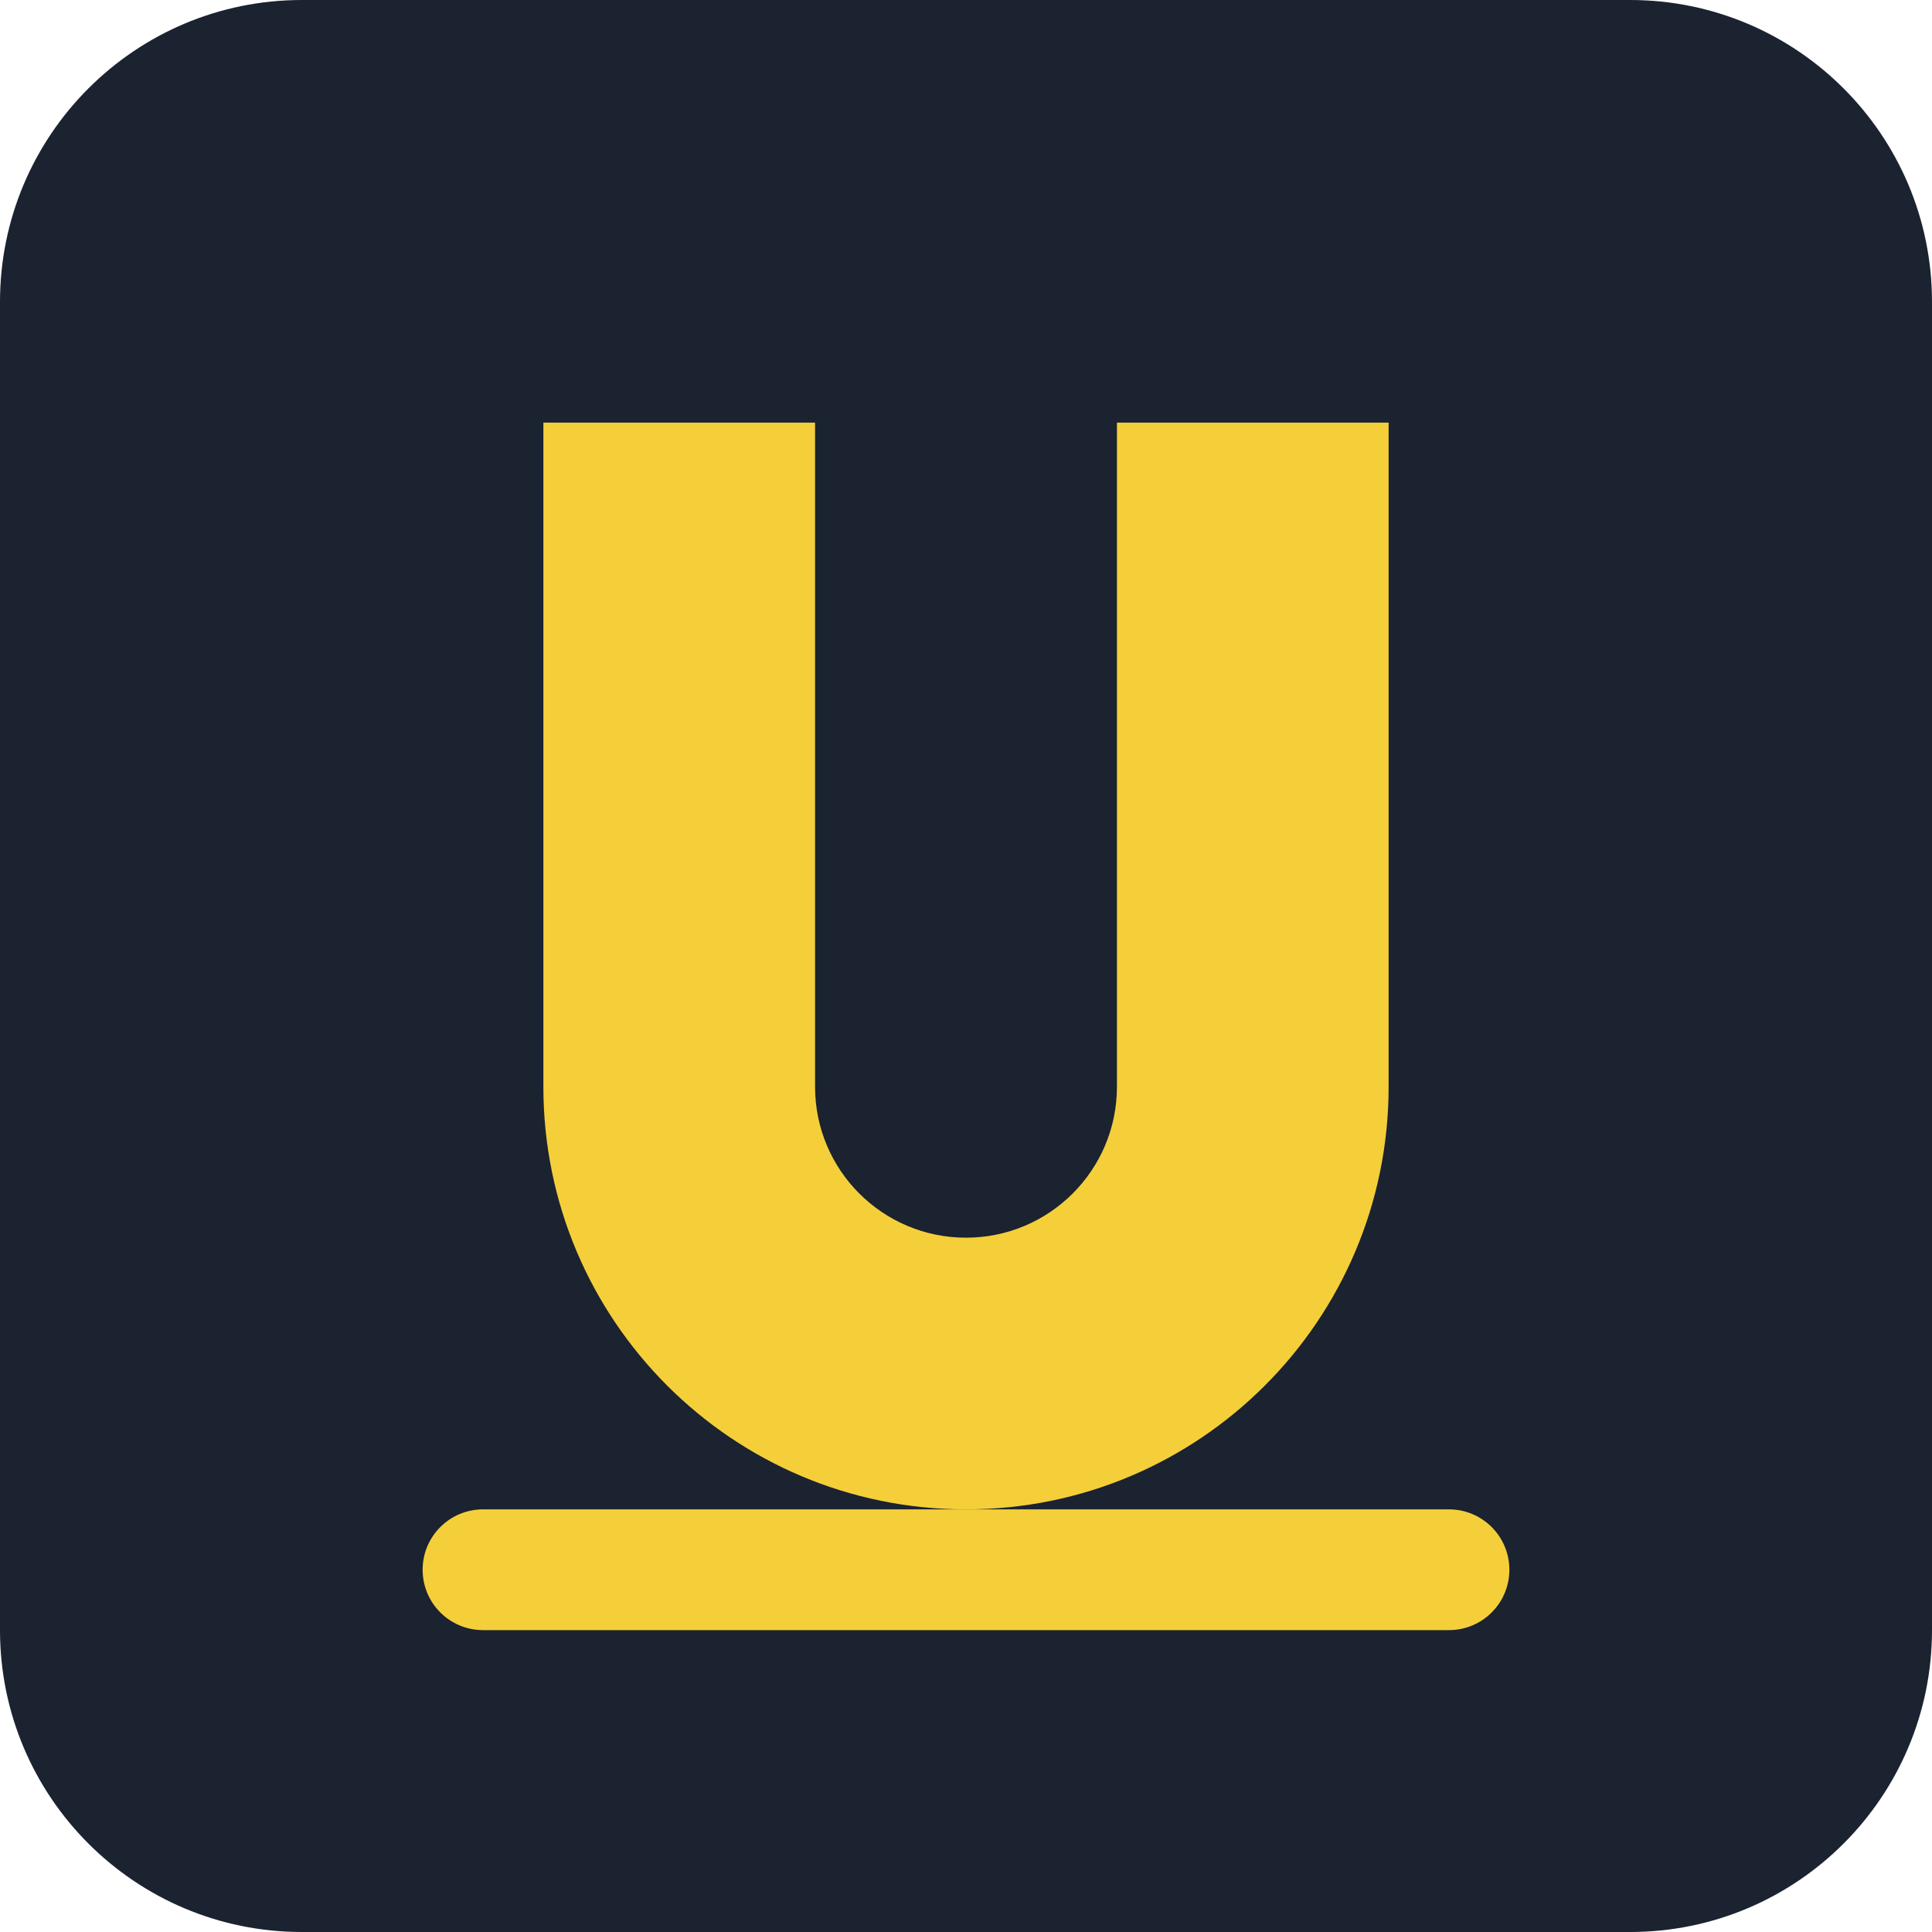
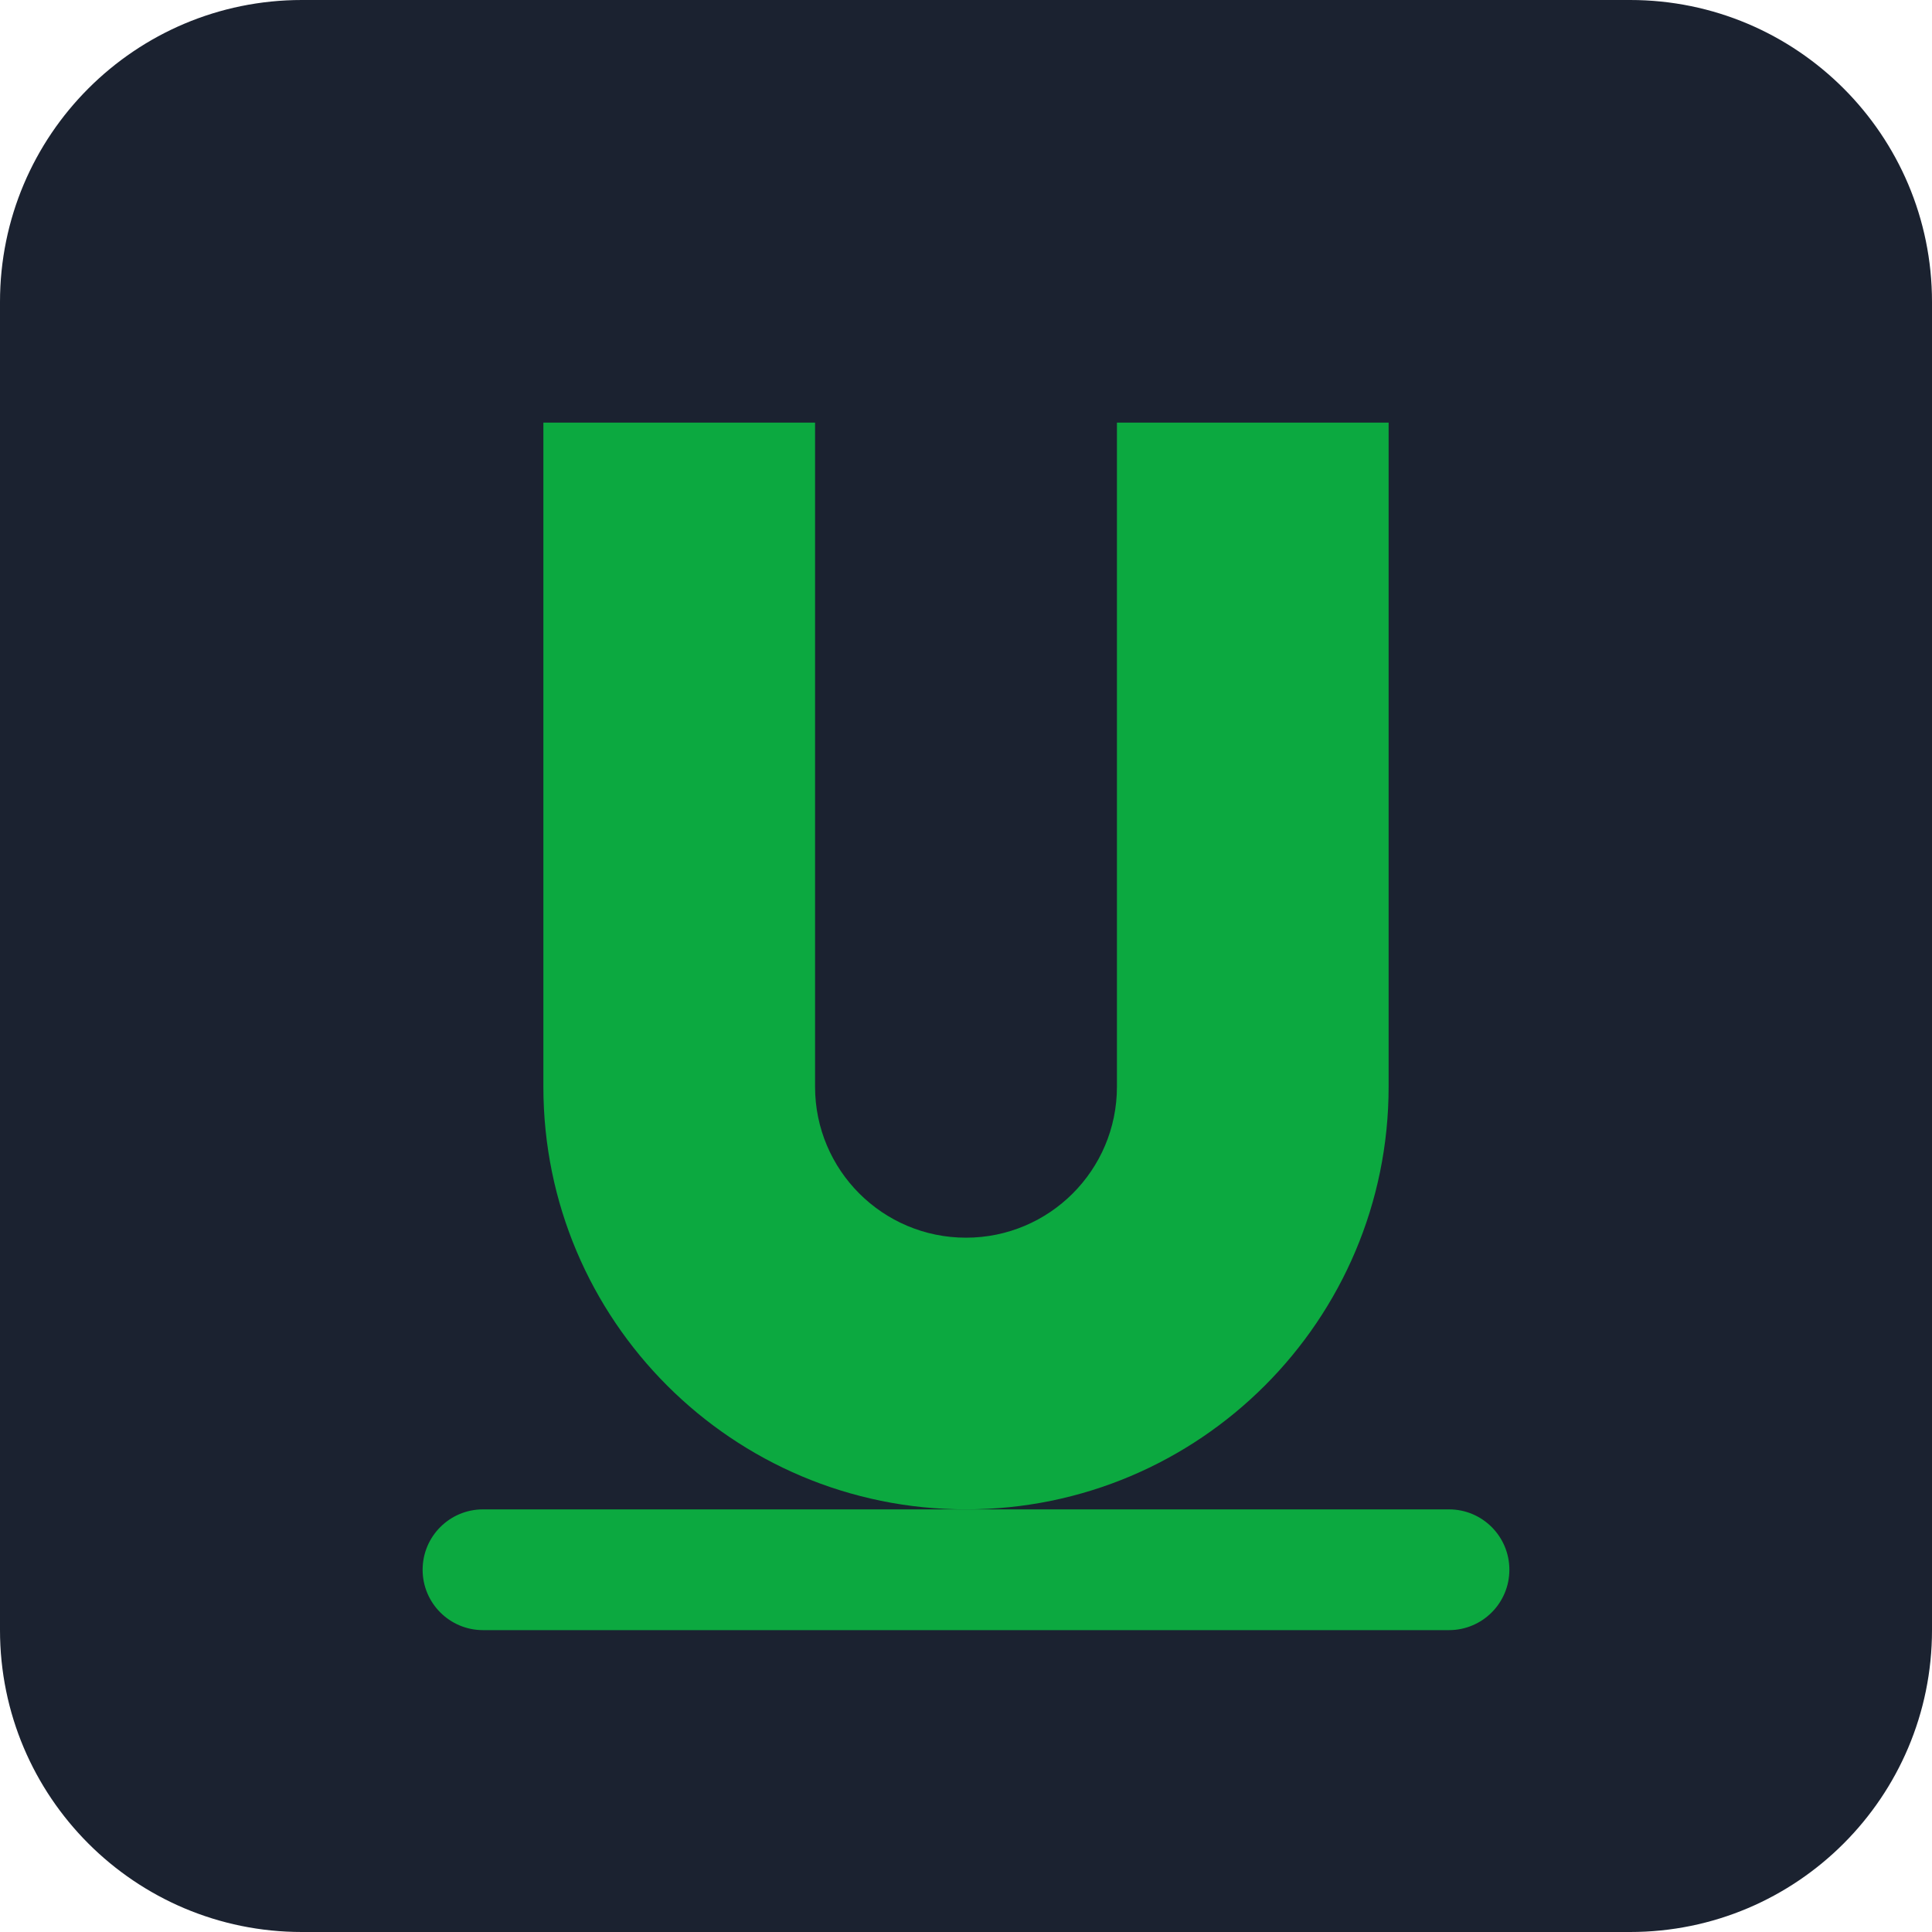
<svg xmlns="http://www.w3.org/2000/svg" viewBox="0 0 64 64">
  <rect width="64" height="64" rx="10" fill="#1b2230" />
-   <path d="M18 14h9v22a5 5 0 0 0 10 0V14h9v22a14 14 0 0 1-28 0z" fill="#f4cf3a" />
-   <rect x="14" y="50" width="36" height="4" rx="2" fill="#f4cf3a" />
+   <path d="M18 14h9v22a5 5 0 0 0 10 0V14h9v22a14 14 0 0 1-28 0z" fill="#0ca940" />
+   <rect x="14" y="50" width="36" height="4" rx="2" fill="#0ca940" />
</svg>
